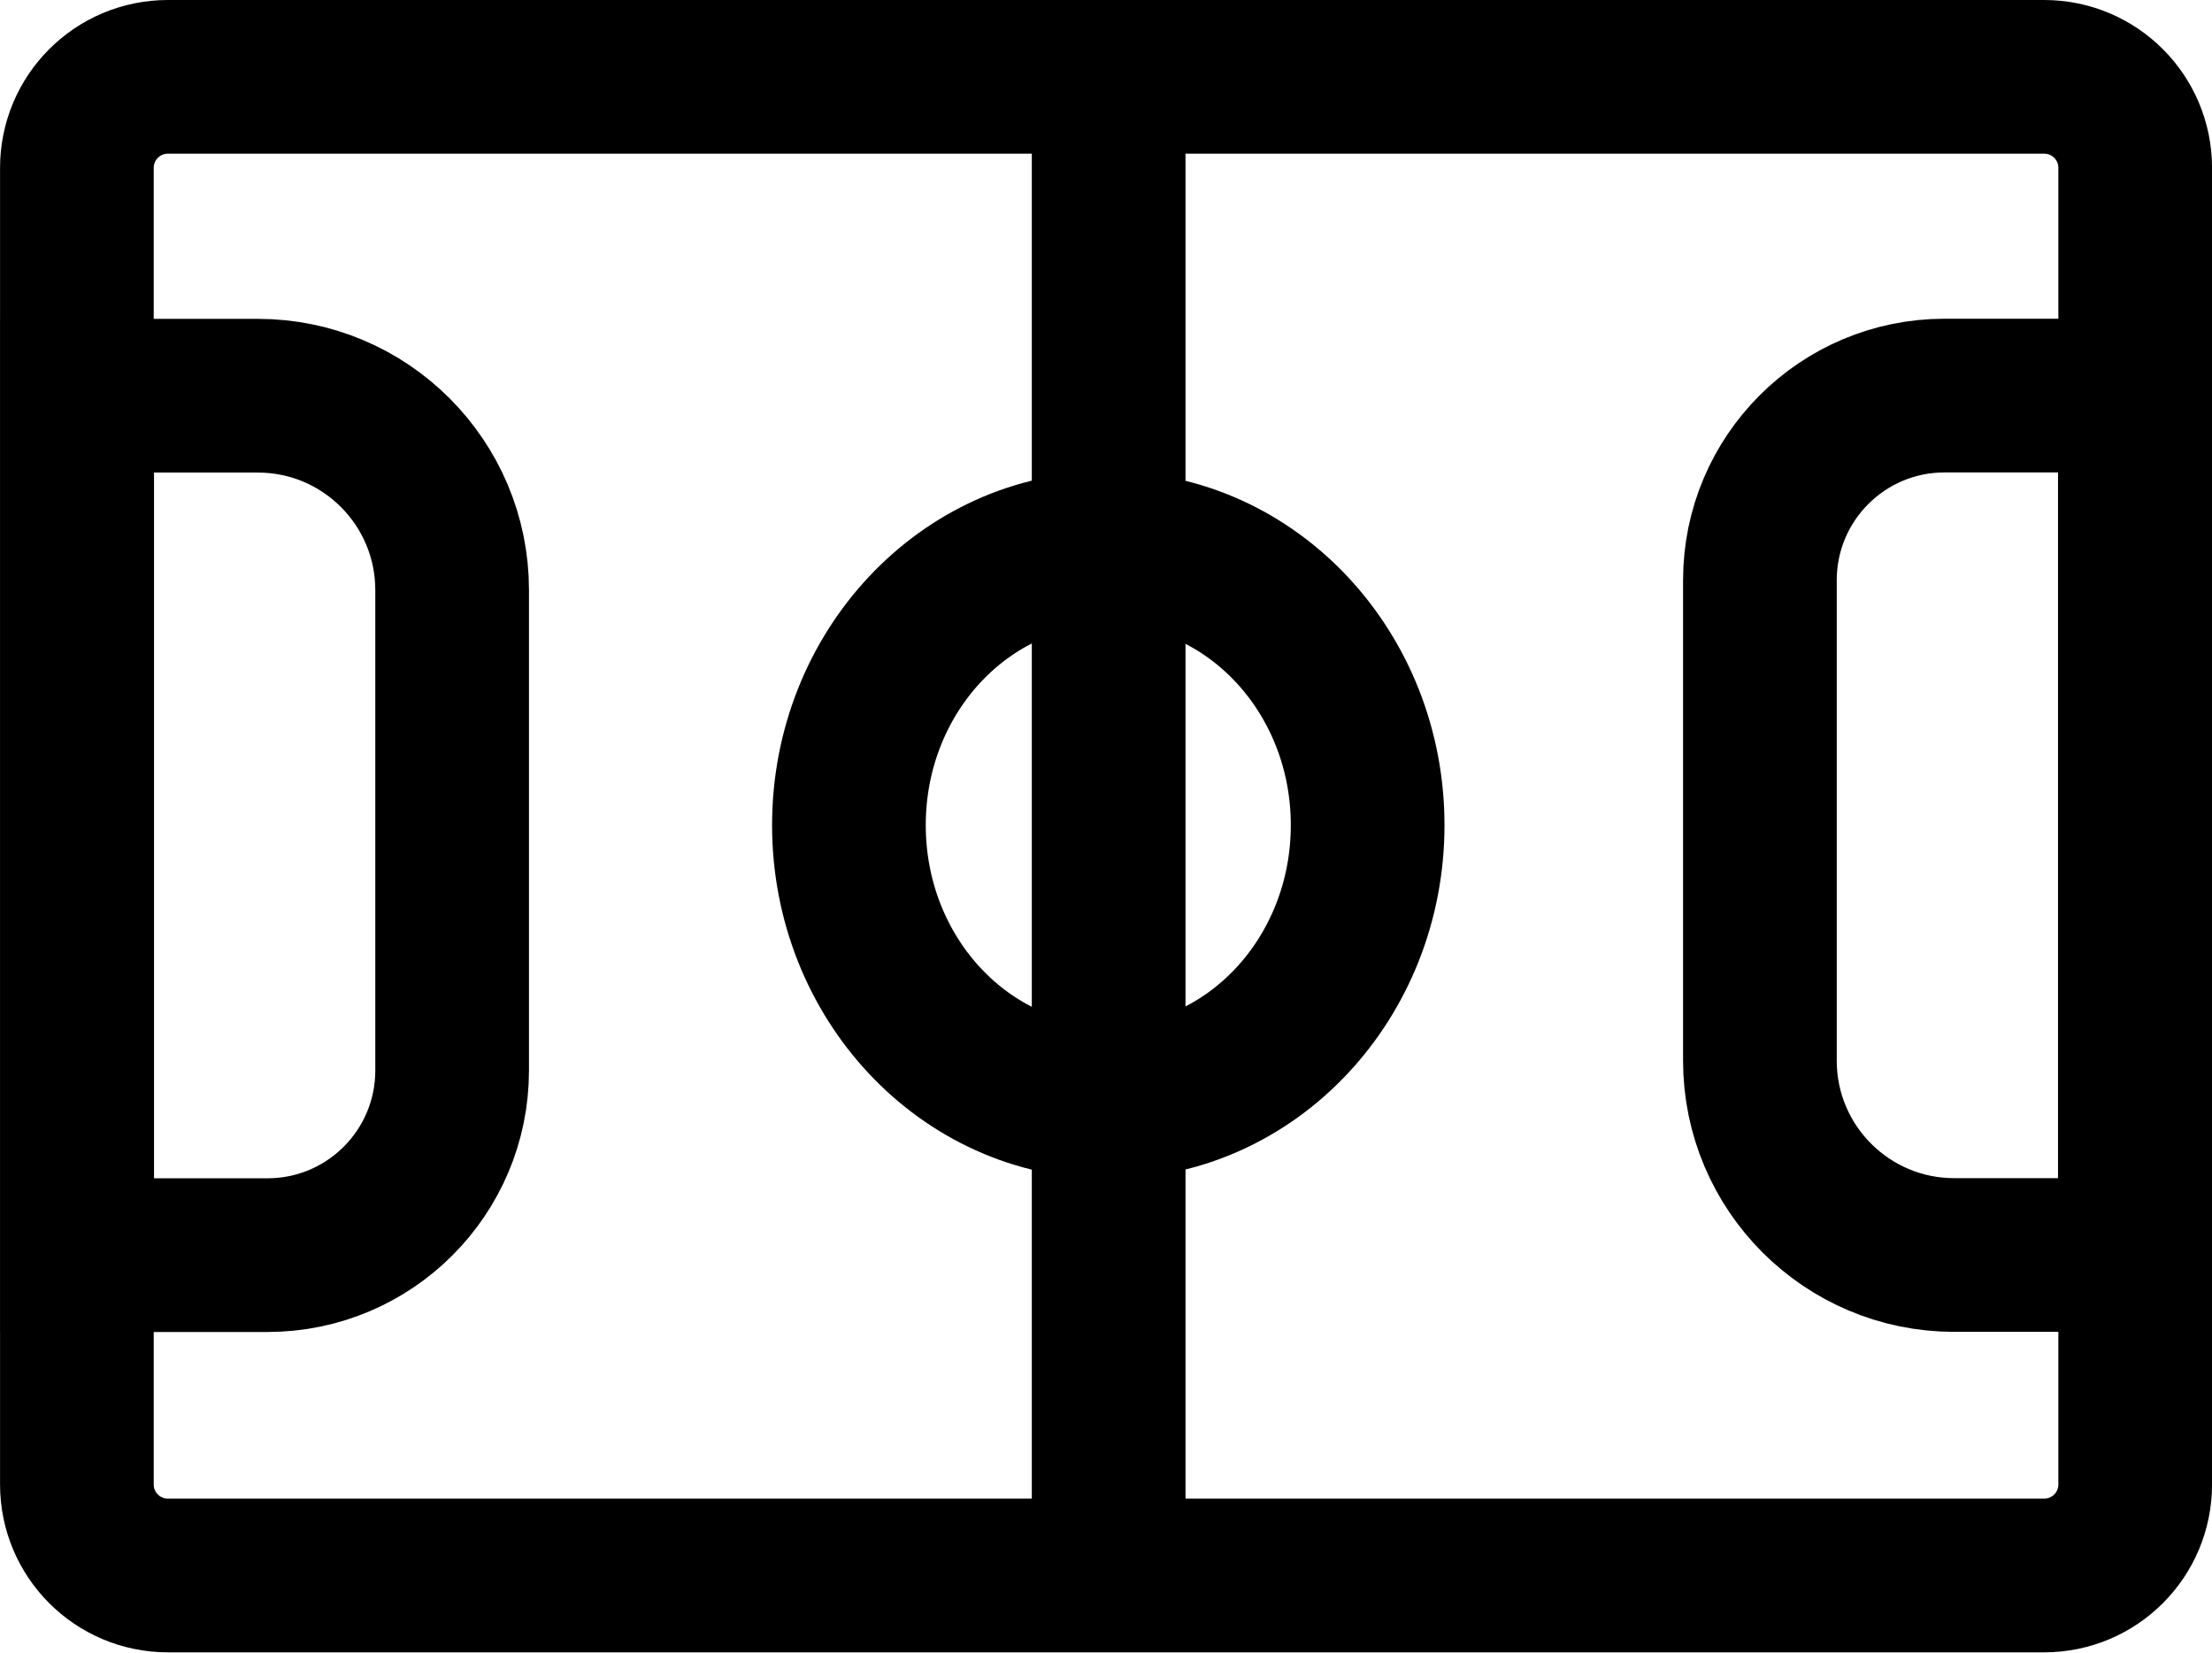
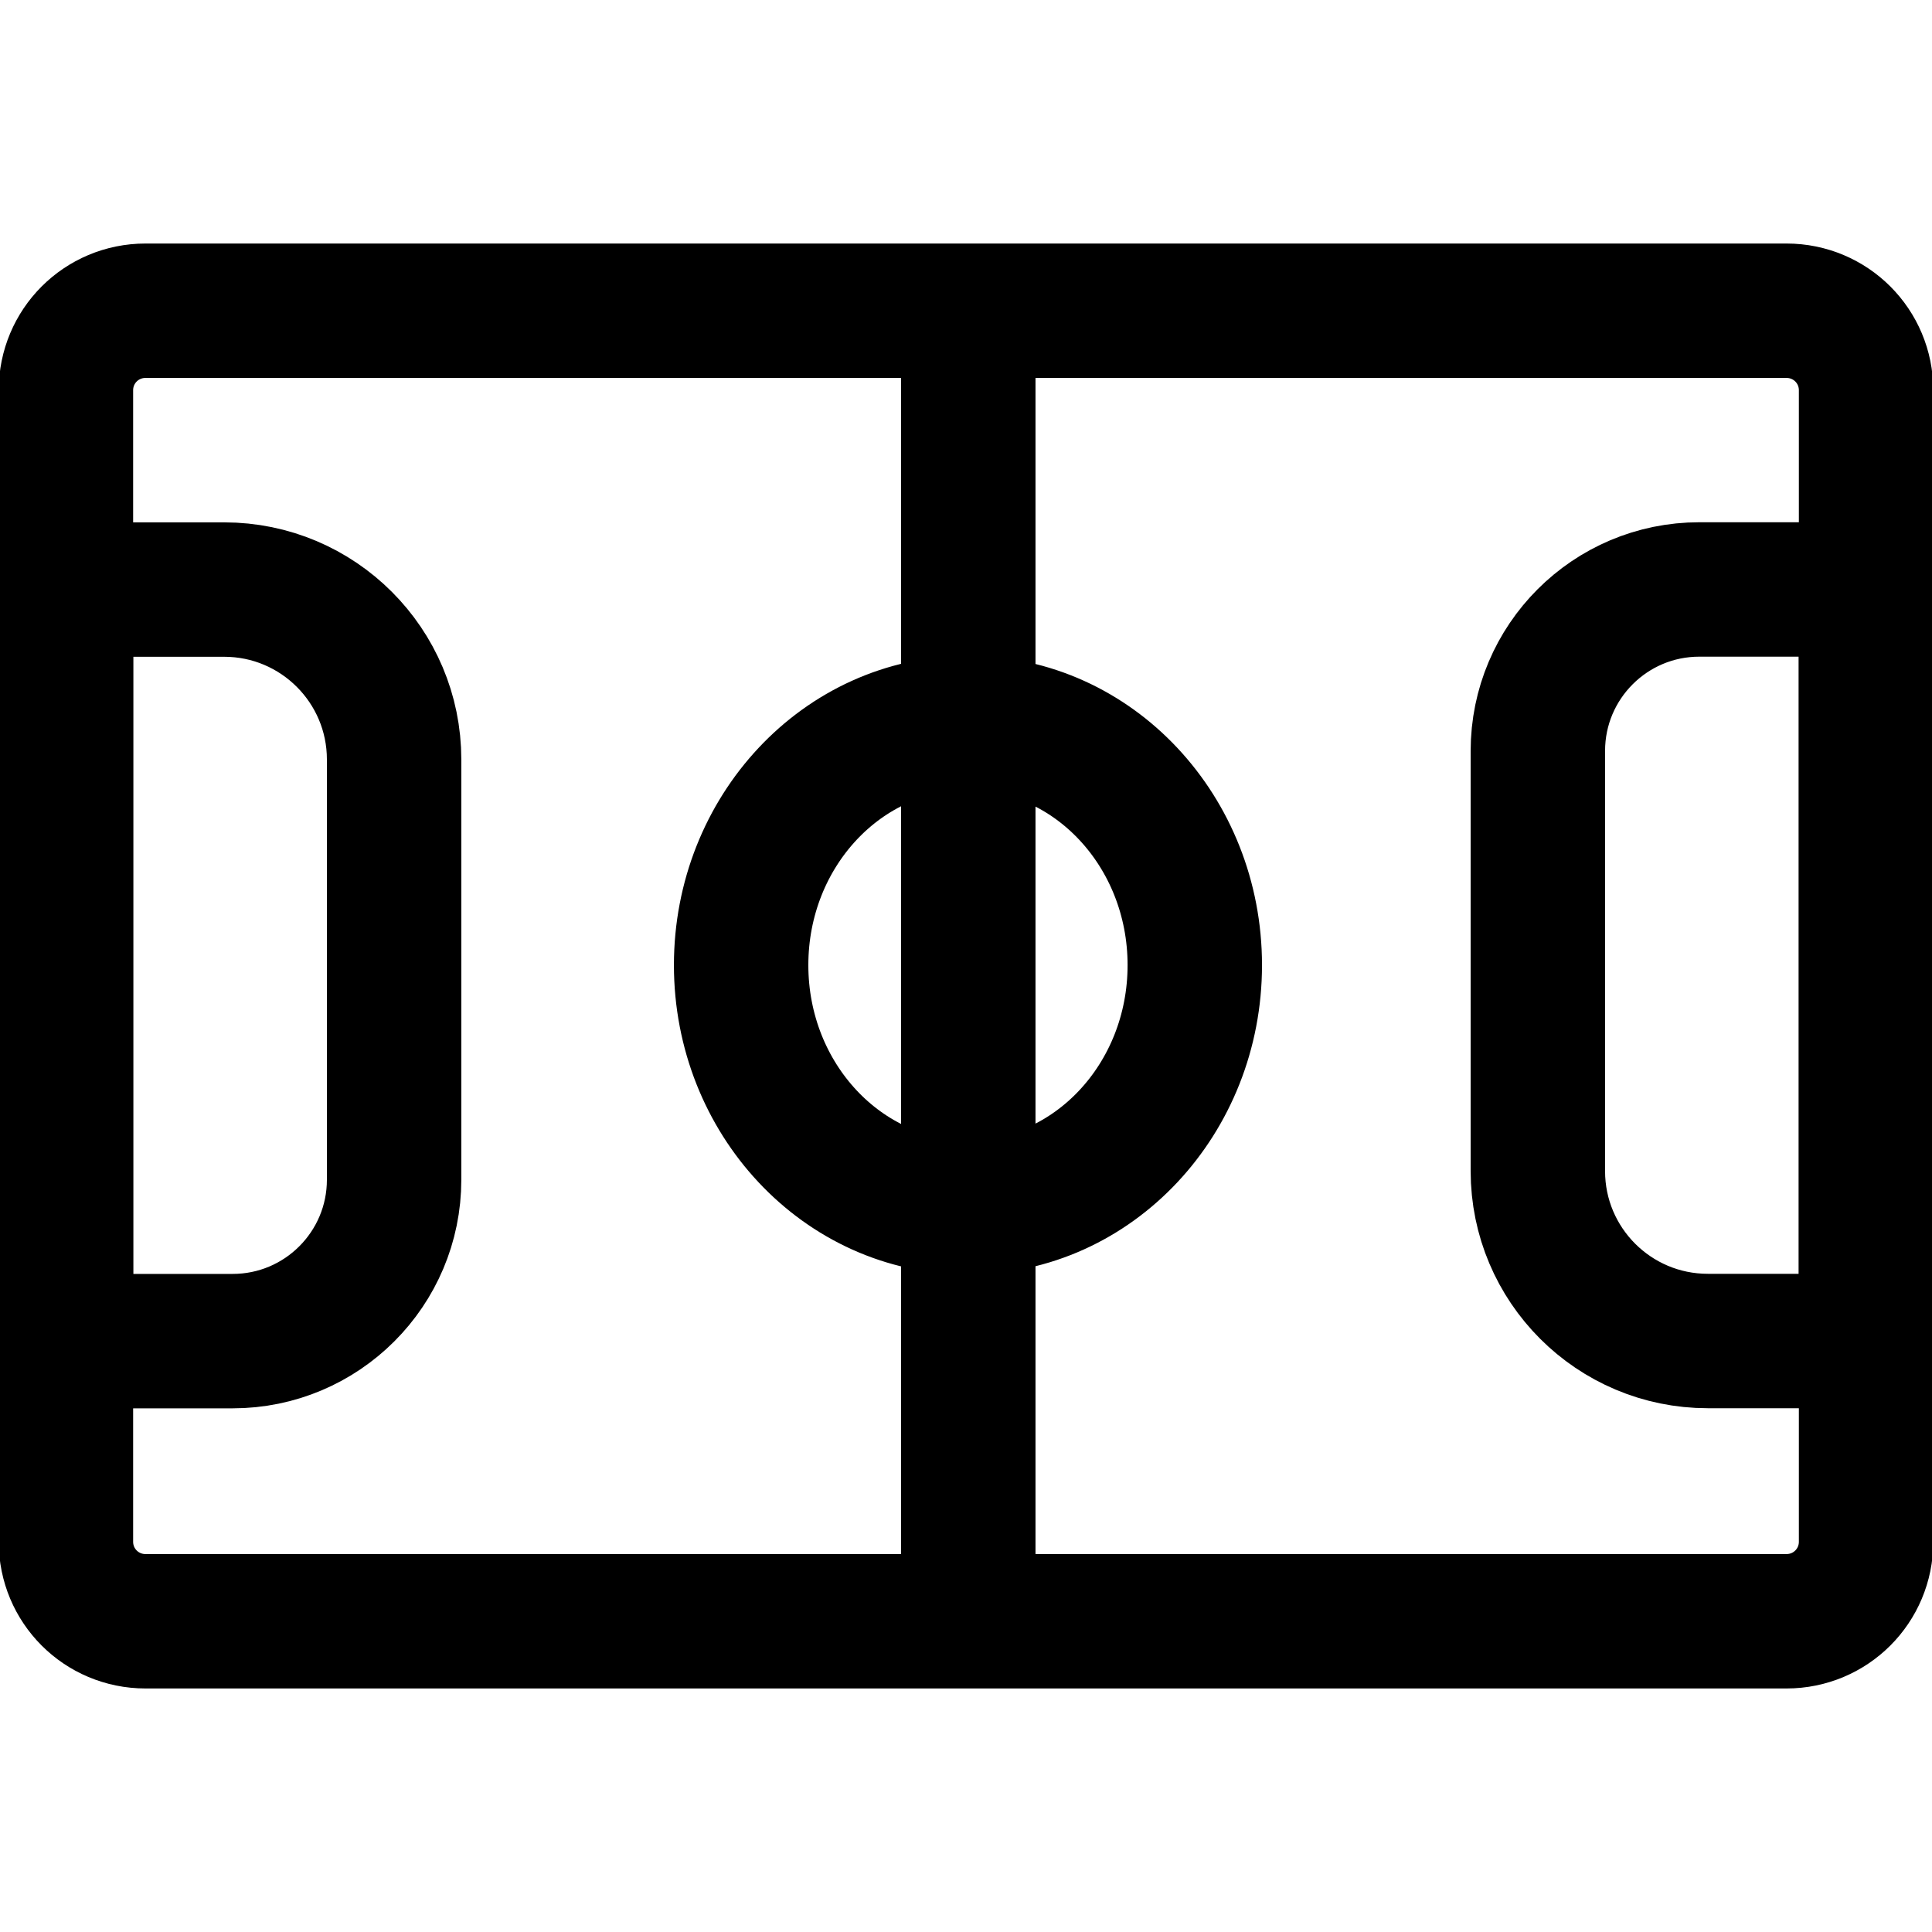
- <svg xmlns="http://www.w3.org/2000/svg" xml:space="preserve" width="201.494" height="150.496" viewBox="0 0 53.312 39.819">
-   <g style="display:inline" transform="translate(-10.542 3.883)">
-     <rect width="49.608" height="36.115" x="12.395" y="-2.031" fill="none" rx="2.193" style="opacity:1;fill:#756e1a;fill-opacity:0;stroke:#000;stroke-width:3.704;stroke-miterlimit:4;stroke-dasharray:none;stroke-opacity:1" />
-     <path d="M37.262-2.001v36.458" style="fill:none;stroke:#000;stroke-width:3.704;stroke-linecap:butt;stroke-linejoin:miter;stroke-dasharray:none;stroke-opacity:1" />
-     <ellipse cx="37.253" cy="16.002" rx="6.251" ry="6.672" style="opacity:1;fill:none;fill-opacity:1;stroke:#000;stroke-width:3.704;stroke-linejoin:bevel;stroke-miterlimit:4;stroke-dasharray:none;stroke-opacity:1" />
-     <path d="M-1.475 26.869h4.354a4.684 4.684 45 0 1 4.683 4.683V43.13a4.45 4.45 135 0 1-4.45 4.45h-4.587z" style="fill:none;fill-opacity:1;stroke:#000;stroke-width:3.704;stroke-linejoin:miter;stroke-miterlimit:4;stroke-dasharray:none;stroke-opacity:1" transform="translate(13.877 -21.216)" />
-     <path d="M-1.475 26.869h4.354a4.684 4.684 45 0 1 4.683 4.683V43.13a4.45 4.45 135 0 1-4.45 4.45h-4.587z" style="fill:none;fill-opacity:1;stroke:#000;stroke-width:3.704;stroke-linejoin:miter;stroke-miterlimit:4;stroke-dasharray:none;stroke-opacity:1" transform="rotate(180 30.26 26.615)" />
-   </g>
+ <svg xmlns="http://www.w3.org/2000/svg" xml:space="preserve" width="512" height="512" viewBox="0 0 512 512" version="1.1" id="svg3">
+   <defs id="defs3" />
+   <path id="path3" style="fill:none;fill-opacity:1;stroke:#000000;stroke-width:35.622;stroke-linejoin:miter;stroke-miterlimit:4;stroke-dasharray:none;stroke-opacity:1" d="M 494.453,355.383 H 452.583 A 45.044,45.044 0 0 1 407.548,310.348 V 199.007 A 42.794,42.794 0 0 1 450.342,156.213 H 494.453 Z M 17.537,156.242 h 41.871 a 45.044,45.044 0 0 1 45.035,45.035 V 312.618 A 42.794,42.794 0 0 1 61.648,355.412 H 17.537 Z M 316.633,255.764 a 60.113,64.162 0 0 1 -60.113,64.162 60.113,64.162 0 0 1 -60.113,-64.162 60.113,64.162 0 0 1 60.113,-64.162 60.113,64.162 0 0 1 60.113,64.162 z M 256.606,82.637 V 433.239 M 38.559,82.348 H 473.441 c 11.683,0 21.089,9.406 21.089,21.089 v 305.125 c 0,11.683 -9.406,21.089 -21.089,21.089 H 38.559 c -11.683,0 -21.089,-9.406 -21.089,-21.089 V 103.437 c 0,-11.683 9.406,-21.089 21.089,-21.089 z" />
</svg>
